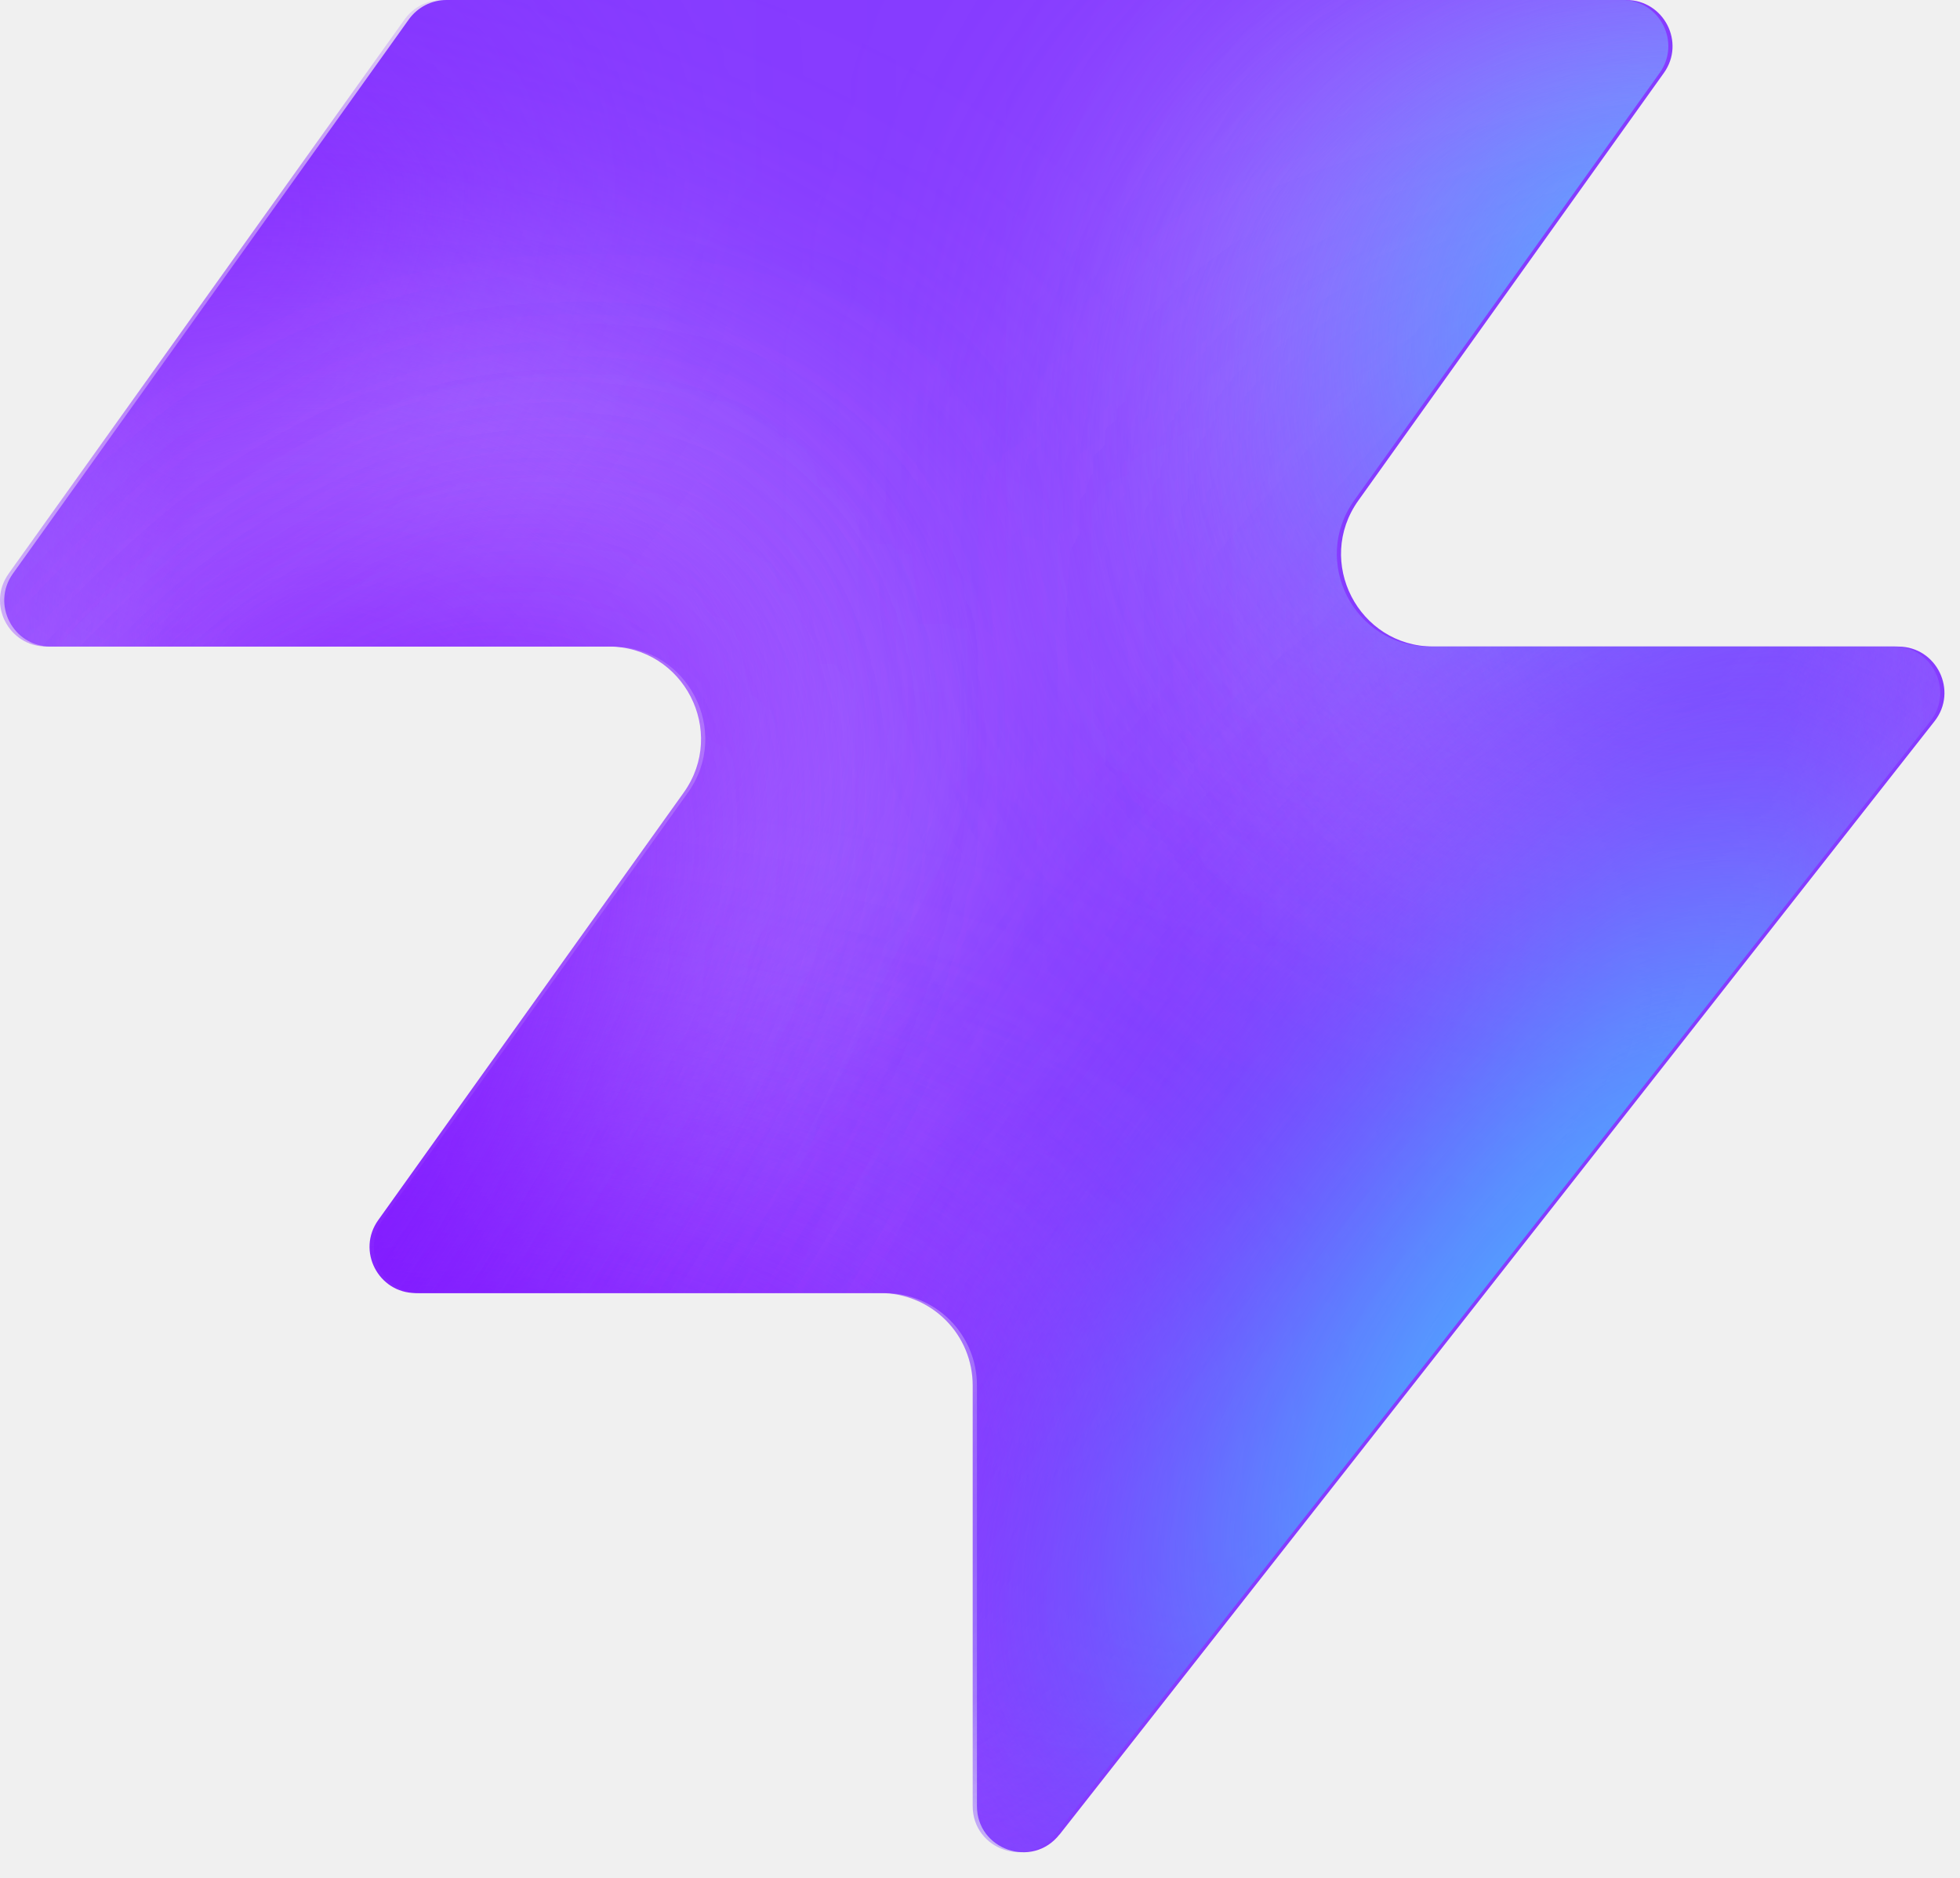
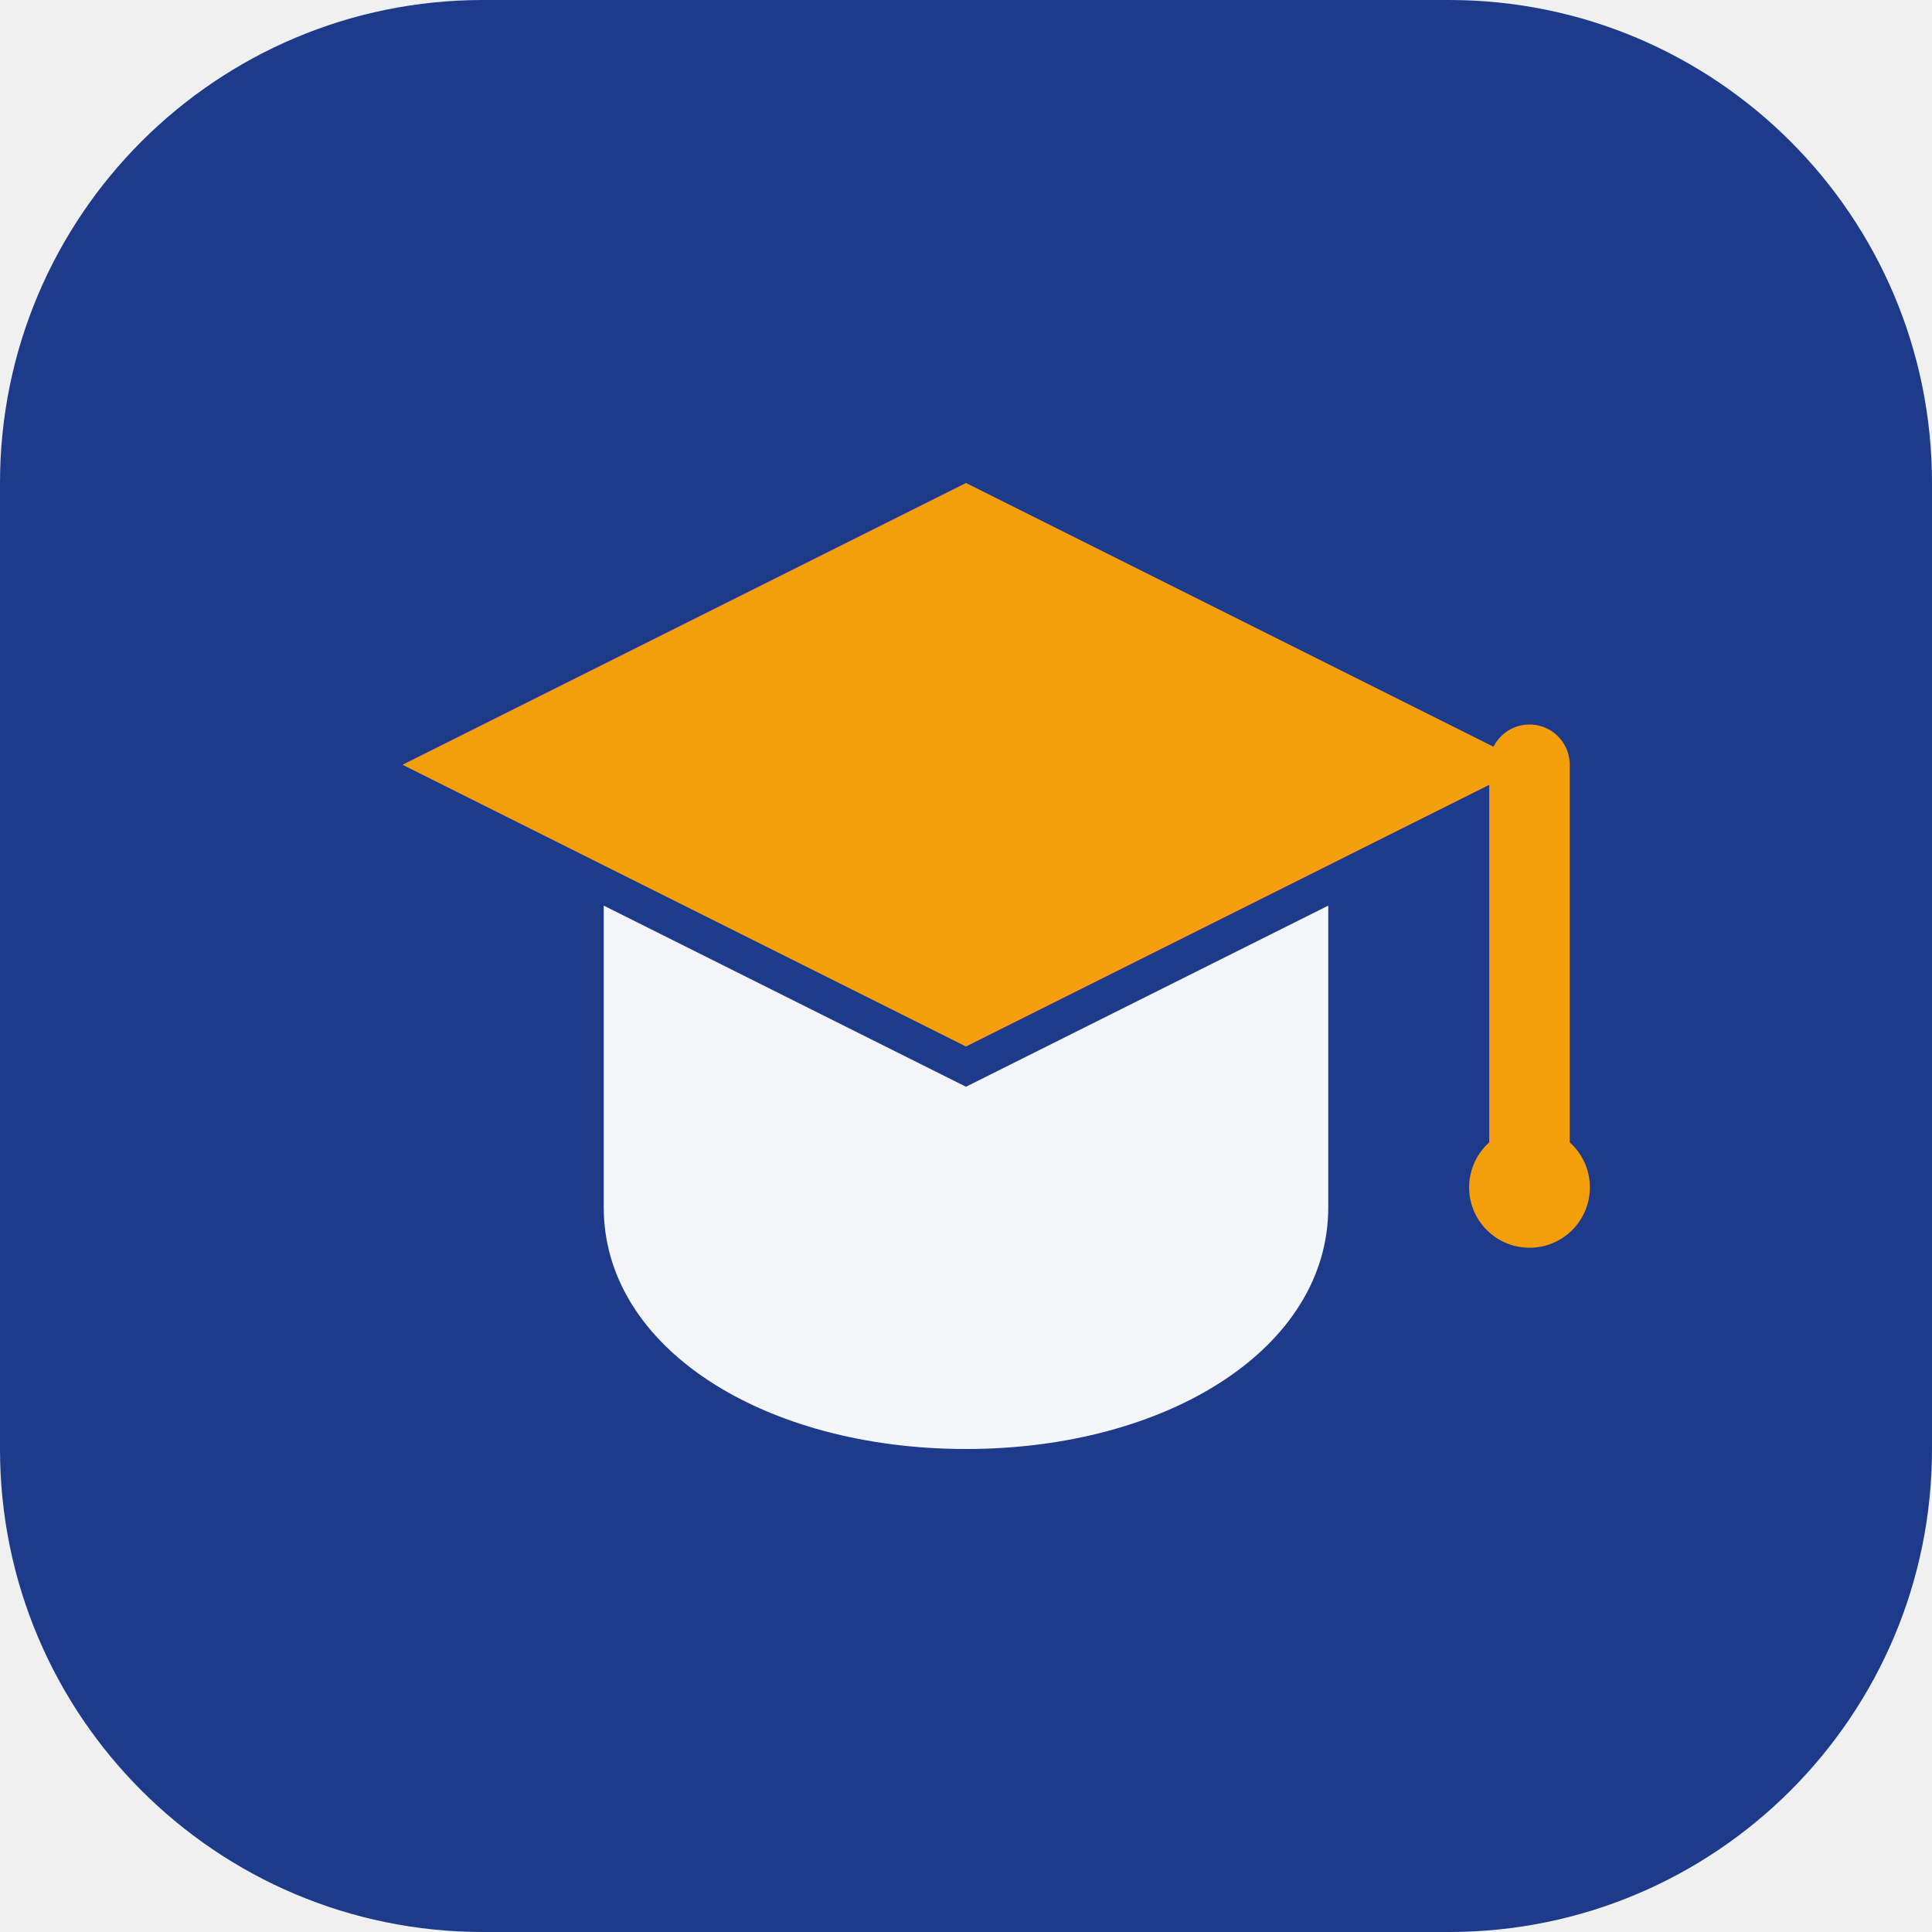
- <svg xmlns="http://www.w3.org/2000/svg" width="48" height="46" fill="none" viewBox="0 0 48 46">
-   <path fill="#863bff" d="M25.946 44.938c-.664.845-2.021.375-2.021-.698V33.937a2.26 2.26 0 0 0-2.262-2.262H10.287c-.92 0-1.456-1.04-.92-1.788l7.48-10.471c1.07-1.497 0-3.578-1.842-3.578H1.237c-.92 0-1.456-1.04-.92-1.788L10.013.474c.214-.297.556-.474.92-.474h28.894c.92 0 1.456 1.04.92 1.788l-7.48 10.471c-1.07 1.498 0 3.579 1.842 3.579h11.377c.943 0 1.473 1.088.89 1.83L25.947 44.94z" style="fill:#863bff;fill:color(display-p3 .525 .23 1);fill-opacity:1" />
-   <mask id="a" width="48" height="46" x="0" y="0" maskUnits="userSpaceOnUse" style="mask-type:alpha">
-     <path fill="#000" d="M25.842 44.938c-.664.844-2.021.375-2.021-.698V33.937a2.26 2.26 0 0 0-2.262-2.262H10.183c-.92 0-1.456-1.04-.92-1.788l7.48-10.471c1.07-1.498 0-3.579-1.842-3.579H1.133c-.92 0-1.456-1.04-.92-1.787L9.91.473c.214-.297.556-.474.92-.474h28.894c.92 0 1.456 1.04.92 1.788l-7.48 10.471c-1.07 1.498 0 3.578 1.842 3.578h11.377c.943 0 1.473 1.088.89 1.832L25.843 44.94z" style="fill:#000;fill-opacity:1" />
-   </mask>
-   <g mask="url(#a)">
-     <g filter="url(#b)">
-       <ellipse cx="5.508" cy="14.704" fill="#ede6ff" rx="5.508" ry="14.704" style="fill:#ede6ff;fill:color(display-p3 .927 .903 1);fill-opacity:1" transform="matrix(.00324 1 1 -.00324 -4.47 31.516)" />
-     </g>
-     <g filter="url(#c)">
-       <ellipse cx="10.399" cy="29.851" fill="#ede6ff" rx="10.399" ry="29.851" style="fill:#ede6ff;fill:color(display-p3 .927 .903 1);fill-opacity:1" transform="matrix(.00324 1 1 -.00324 -39.328 7.883)" />
-     </g>
-     <g filter="url(#d)">
-       <ellipse cx="5.508" cy="30.487" fill="#7e14ff" rx="5.508" ry="30.487" style="fill:#7e14ff;fill:color(display-p3 .492 .077 1);fill-opacity:1" transform="rotate(89.814 -25.913 -14.639)scale(1 -1)" />
-     </g>
-     <g filter="url(#e)">
-       <ellipse cx="5.508" cy="30.599" fill="#7e14ff" rx="5.508" ry="30.599" style="fill:#7e14ff;fill:color(display-p3 .492 .077 1);fill-opacity:1" transform="rotate(89.814 -32.644 -3.334)scale(1 -1)" />
-     </g>
-     <g filter="url(#f)">
-       <ellipse cx="5.508" cy="30.599" fill="#7e14ff" rx="5.508" ry="30.599" style="fill:#7e14ff;fill:color(display-p3 .492 .077 1);fill-opacity:1" transform="matrix(.00324 1 1 -.00324 -34.34 30.47)" />
-     </g>
-     <g filter="url(#g)">
-       <ellipse cx="14.072" cy="22.078" fill="#ede6ff" rx="14.072" ry="22.078" style="fill:#ede6ff;fill:color(display-p3 .927 .903 1);fill-opacity:1" transform="rotate(93.35 24.506 48.493)scale(-1 1)" />
-     </g>
-     <g filter="url(#h)">
-       <ellipse cx="3.47" cy="21.501" fill="#7e14ff" rx="3.47" ry="21.501" style="fill:#7e14ff;fill:color(display-p3 .492 .077 1);fill-opacity:1" transform="rotate(89.009 28.708 47.59)scale(-1 1)" />
-     </g>
-     <g filter="url(#i)">
-       <ellipse cx="3.47" cy="21.501" fill="#7e14ff" rx="3.47" ry="21.501" style="fill:#7e14ff;fill:color(display-p3 .492 .077 1);fill-opacity:1" transform="rotate(89.009 28.708 47.59)scale(-1 1)" />
-     </g>
-     <g filter="url(#j)">
-       <ellipse cx=".387" cy="8.972" fill="#7e14ff" rx="4.407" ry="29.108" style="fill:#7e14ff;fill:color(display-p3 .492 .077 1);fill-opacity:1" transform="rotate(39.51 .387 8.972)" />
-     </g>
-     <g filter="url(#k)">
-       <ellipse cx="47.523" cy="-6.092" fill="#7e14ff" rx="4.407" ry="29.108" style="fill:#7e14ff;fill:color(display-p3 .492 .077 1);fill-opacity:1" transform="rotate(37.892 47.523 -6.092)" />
-     </g>
-     <g filter="url(#l)">
-       <ellipse cx="41.412" cy="6.333" fill="#47bfff" rx="5.971" ry="9.665" style="fill:#47bfff;fill:color(display-p3 .28 .748 1);fill-opacity:1" transform="rotate(37.892 41.412 6.333)" />
-     </g>
-     <g filter="url(#m)">
-       <ellipse cx="-1.879" cy="38.332" fill="#7e14ff" rx="4.407" ry="29.108" style="fill:#7e14ff;fill:color(display-p3 .492 .077 1);fill-opacity:1" transform="rotate(37.892 -1.88 38.332)" />
-     </g>
-     <g filter="url(#n)">
-       <ellipse cx="-1.879" cy="38.332" fill="#7e14ff" rx="4.407" ry="29.108" style="fill:#7e14ff;fill:color(display-p3 .492 .077 1);fill-opacity:1" transform="rotate(37.892 -1.88 38.332)" />
-     </g>
-     <g filter="url(#o)">
-       <ellipse cx="35.651" cy="29.907" fill="#7e14ff" rx="4.407" ry="29.108" style="fill:#7e14ff;fill:color(display-p3 .492 .077 1);fill-opacity:1" transform="rotate(37.892 35.651 29.907)" />
-     </g>
-     <g filter="url(#p)">
-       <ellipse cx="38.418" cy="32.4" fill="#47bfff" rx="5.971" ry="15.297" style="fill:#47bfff;fill:color(display-p3 .28 .748 1);fill-opacity:1" transform="rotate(37.892 38.418 32.4)" />
-     </g>
-   </g>
-   <defs>
-     <filter id="b" width="60.045" height="41.654" x="-19.77" y="16.149" color-interpolation-filters="sRGB" filterUnits="userSpaceOnUse">
-       <feFlood flood-opacity="0" result="BackgroundImageFix" />
-       <feBlend in="SourceGraphic" in2="BackgroundImageFix" result="shape" />
-       <feGaussianBlur result="effect1_foregroundBlur_2002_17158" stdDeviation="7.659" />
-     </filter>
-     <filter id="c" width="90.34" height="51.437" x="-54.613" y="-7.533" color-interpolation-filters="sRGB" filterUnits="userSpaceOnUse">
-       <feFlood flood-opacity="0" result="BackgroundImageFix" />
-       <feBlend in="SourceGraphic" in2="BackgroundImageFix" result="shape" />
-       <feGaussianBlur result="effect1_foregroundBlur_2002_17158" stdDeviation="7.659" />
-     </filter>
-     <filter id="d" width="79.355" height="29.4" x="-49.64" y="2.03" color-interpolation-filters="sRGB" filterUnits="userSpaceOnUse">
-       <feFlood flood-opacity="0" result="BackgroundImageFix" />
-       <feBlend in="SourceGraphic" in2="BackgroundImageFix" result="shape" />
-       <feGaussianBlur result="effect1_foregroundBlur_2002_17158" stdDeviation="4.596" />
-     </filter>
-     <filter id="e" width="79.579" height="29.4" x="-45.045" y="20.029" color-interpolation-filters="sRGB" filterUnits="userSpaceOnUse">
-       <feFlood flood-opacity="0" result="BackgroundImageFix" />
-       <feBlend in="SourceGraphic" in2="BackgroundImageFix" result="shape" />
-       <feGaussianBlur result="effect1_foregroundBlur_2002_17158" stdDeviation="4.596" />
-     </filter>
-     <filter id="f" width="79.579" height="29.4" x="-43.513" y="21.178" color-interpolation-filters="sRGB" filterUnits="userSpaceOnUse">
-       <feFlood flood-opacity="0" result="BackgroundImageFix" />
-       <feBlend in="SourceGraphic" in2="BackgroundImageFix" result="shape" />
-       <feGaussianBlur result="effect1_foregroundBlur_2002_17158" stdDeviation="4.596" />
-     </filter>
-     <filter id="g" width="74.749" height="58.852" x="15.756" y="-17.901" color-interpolation-filters="sRGB" filterUnits="userSpaceOnUse">
-       <feFlood flood-opacity="0" result="BackgroundImageFix" />
-       <feBlend in="SourceGraphic" in2="BackgroundImageFix" result="shape" />
-       <feGaussianBlur result="effect1_foregroundBlur_2002_17158" stdDeviation="7.659" />
-     </filter>
-     <filter id="h" width="61.377" height="25.362" x="23.548" y="2.284" color-interpolation-filters="sRGB" filterUnits="userSpaceOnUse">
-       <feFlood flood-opacity="0" result="BackgroundImageFix" />
-       <feBlend in="SourceGraphic" in2="BackgroundImageFix" result="shape" />
-       <feGaussianBlur result="effect1_foregroundBlur_2002_17158" stdDeviation="4.596" />
-     </filter>
-     <filter id="i" width="61.377" height="25.362" x="23.548" y="2.284" color-interpolation-filters="sRGB" filterUnits="userSpaceOnUse">
-       <feFlood flood-opacity="0" result="BackgroundImageFix" />
-       <feBlend in="SourceGraphic" in2="BackgroundImageFix" result="shape" />
-       <feGaussianBlur result="effect1_foregroundBlur_2002_17158" stdDeviation="4.596" />
-     </filter>
-     <filter id="j" width="56.045" height="63.649" x="-27.636" y="-22.853" color-interpolation-filters="sRGB" filterUnits="userSpaceOnUse">
-       <feFlood flood-opacity="0" result="BackgroundImageFix" />
-       <feBlend in="SourceGraphic" in2="BackgroundImageFix" result="shape" />
-       <feGaussianBlur result="effect1_foregroundBlur_2002_17158" stdDeviation="4.596" />
-     </filter>
-     <filter id="k" width="54.814" height="64.646" x="20.116" y="-38.415" color-interpolation-filters="sRGB" filterUnits="userSpaceOnUse">
-       <feFlood flood-opacity="0" result="BackgroundImageFix" />
-       <feBlend in="SourceGraphic" in2="BackgroundImageFix" result="shape" />
-       <feGaussianBlur result="effect1_foregroundBlur_2002_17158" stdDeviation="4.596" />
-     </filter>
-     <filter id="l" width="33.541" height="35.313" x="24.641" y="-11.323" color-interpolation-filters="sRGB" filterUnits="userSpaceOnUse">
-       <feFlood flood-opacity="0" result="BackgroundImageFix" />
-       <feBlend in="SourceGraphic" in2="BackgroundImageFix" result="shape" />
-       <feGaussianBlur result="effect1_foregroundBlur_2002_17158" stdDeviation="4.596" />
-     </filter>
-     <filter id="m" width="54.814" height="64.646" x="-29.286" y="6.009" color-interpolation-filters="sRGB" filterUnits="userSpaceOnUse">
-       <feFlood flood-opacity="0" result="BackgroundImageFix" />
-       <feBlend in="SourceGraphic" in2="BackgroundImageFix" result="shape" />
-       <feGaussianBlur result="effect1_foregroundBlur_2002_17158" stdDeviation="4.596" />
-     </filter>
-     <filter id="n" width="54.814" height="64.646" x="-29.286" y="6.009" color-interpolation-filters="sRGB" filterUnits="userSpaceOnUse">
-       <feFlood flood-opacity="0" result="BackgroundImageFix" />
-       <feBlend in="SourceGraphic" in2="BackgroundImageFix" result="shape" />
-       <feGaussianBlur result="effect1_foregroundBlur_2002_17158" stdDeviation="4.596" />
-     </filter>
-     <filter id="o" width="54.814" height="64.646" x="8.244" y="-2.416" color-interpolation-filters="sRGB" filterUnits="userSpaceOnUse">
-       <feFlood flood-opacity="0" result="BackgroundImageFix" />
-       <feBlend in="SourceGraphic" in2="BackgroundImageFix" result="shape" />
-       <feGaussianBlur result="effect1_foregroundBlur_2002_17158" stdDeviation="4.596" />
-     </filter>
-     <filter id="p" width="39.409" height="43.623" x="18.713" y="10.588" color-interpolation-filters="sRGB" filterUnits="userSpaceOnUse">
-       <feFlood flood-opacity="0" result="BackgroundImageFix" />
-       <feBlend in="SourceGraphic" in2="BackgroundImageFix" result="shape" />
-       <feGaussianBlur result="effect1_foregroundBlur_2002_17158" stdDeviation="4.596" />
-     </filter>
-   </defs>
+ <svg xmlns="http://www.w3.org/2000/svg" viewBox="0 0 48 48" fill="none">
+   <rect width="48" height="48" rx="12" fill="#1e3a8a" />
+   <path d="M24 12L38 19L24 26L10 19L24 12Z" fill="#f59e0b" />
+   <path d="M15 22.5V30C15 33.5 19 36 24 36C29 36 33 33.5 33 30V22.5L24 27L15 22.5Z" fill="#ffffff" fill-opacity="0.95" />
+   <path d="M38 19V29" stroke="#f59e0b" stroke-width="2" stroke-linecap="round" />
+   <circle cx="38" cy="29.5" r="1.5" fill="#f59e0b" />
</svg>
